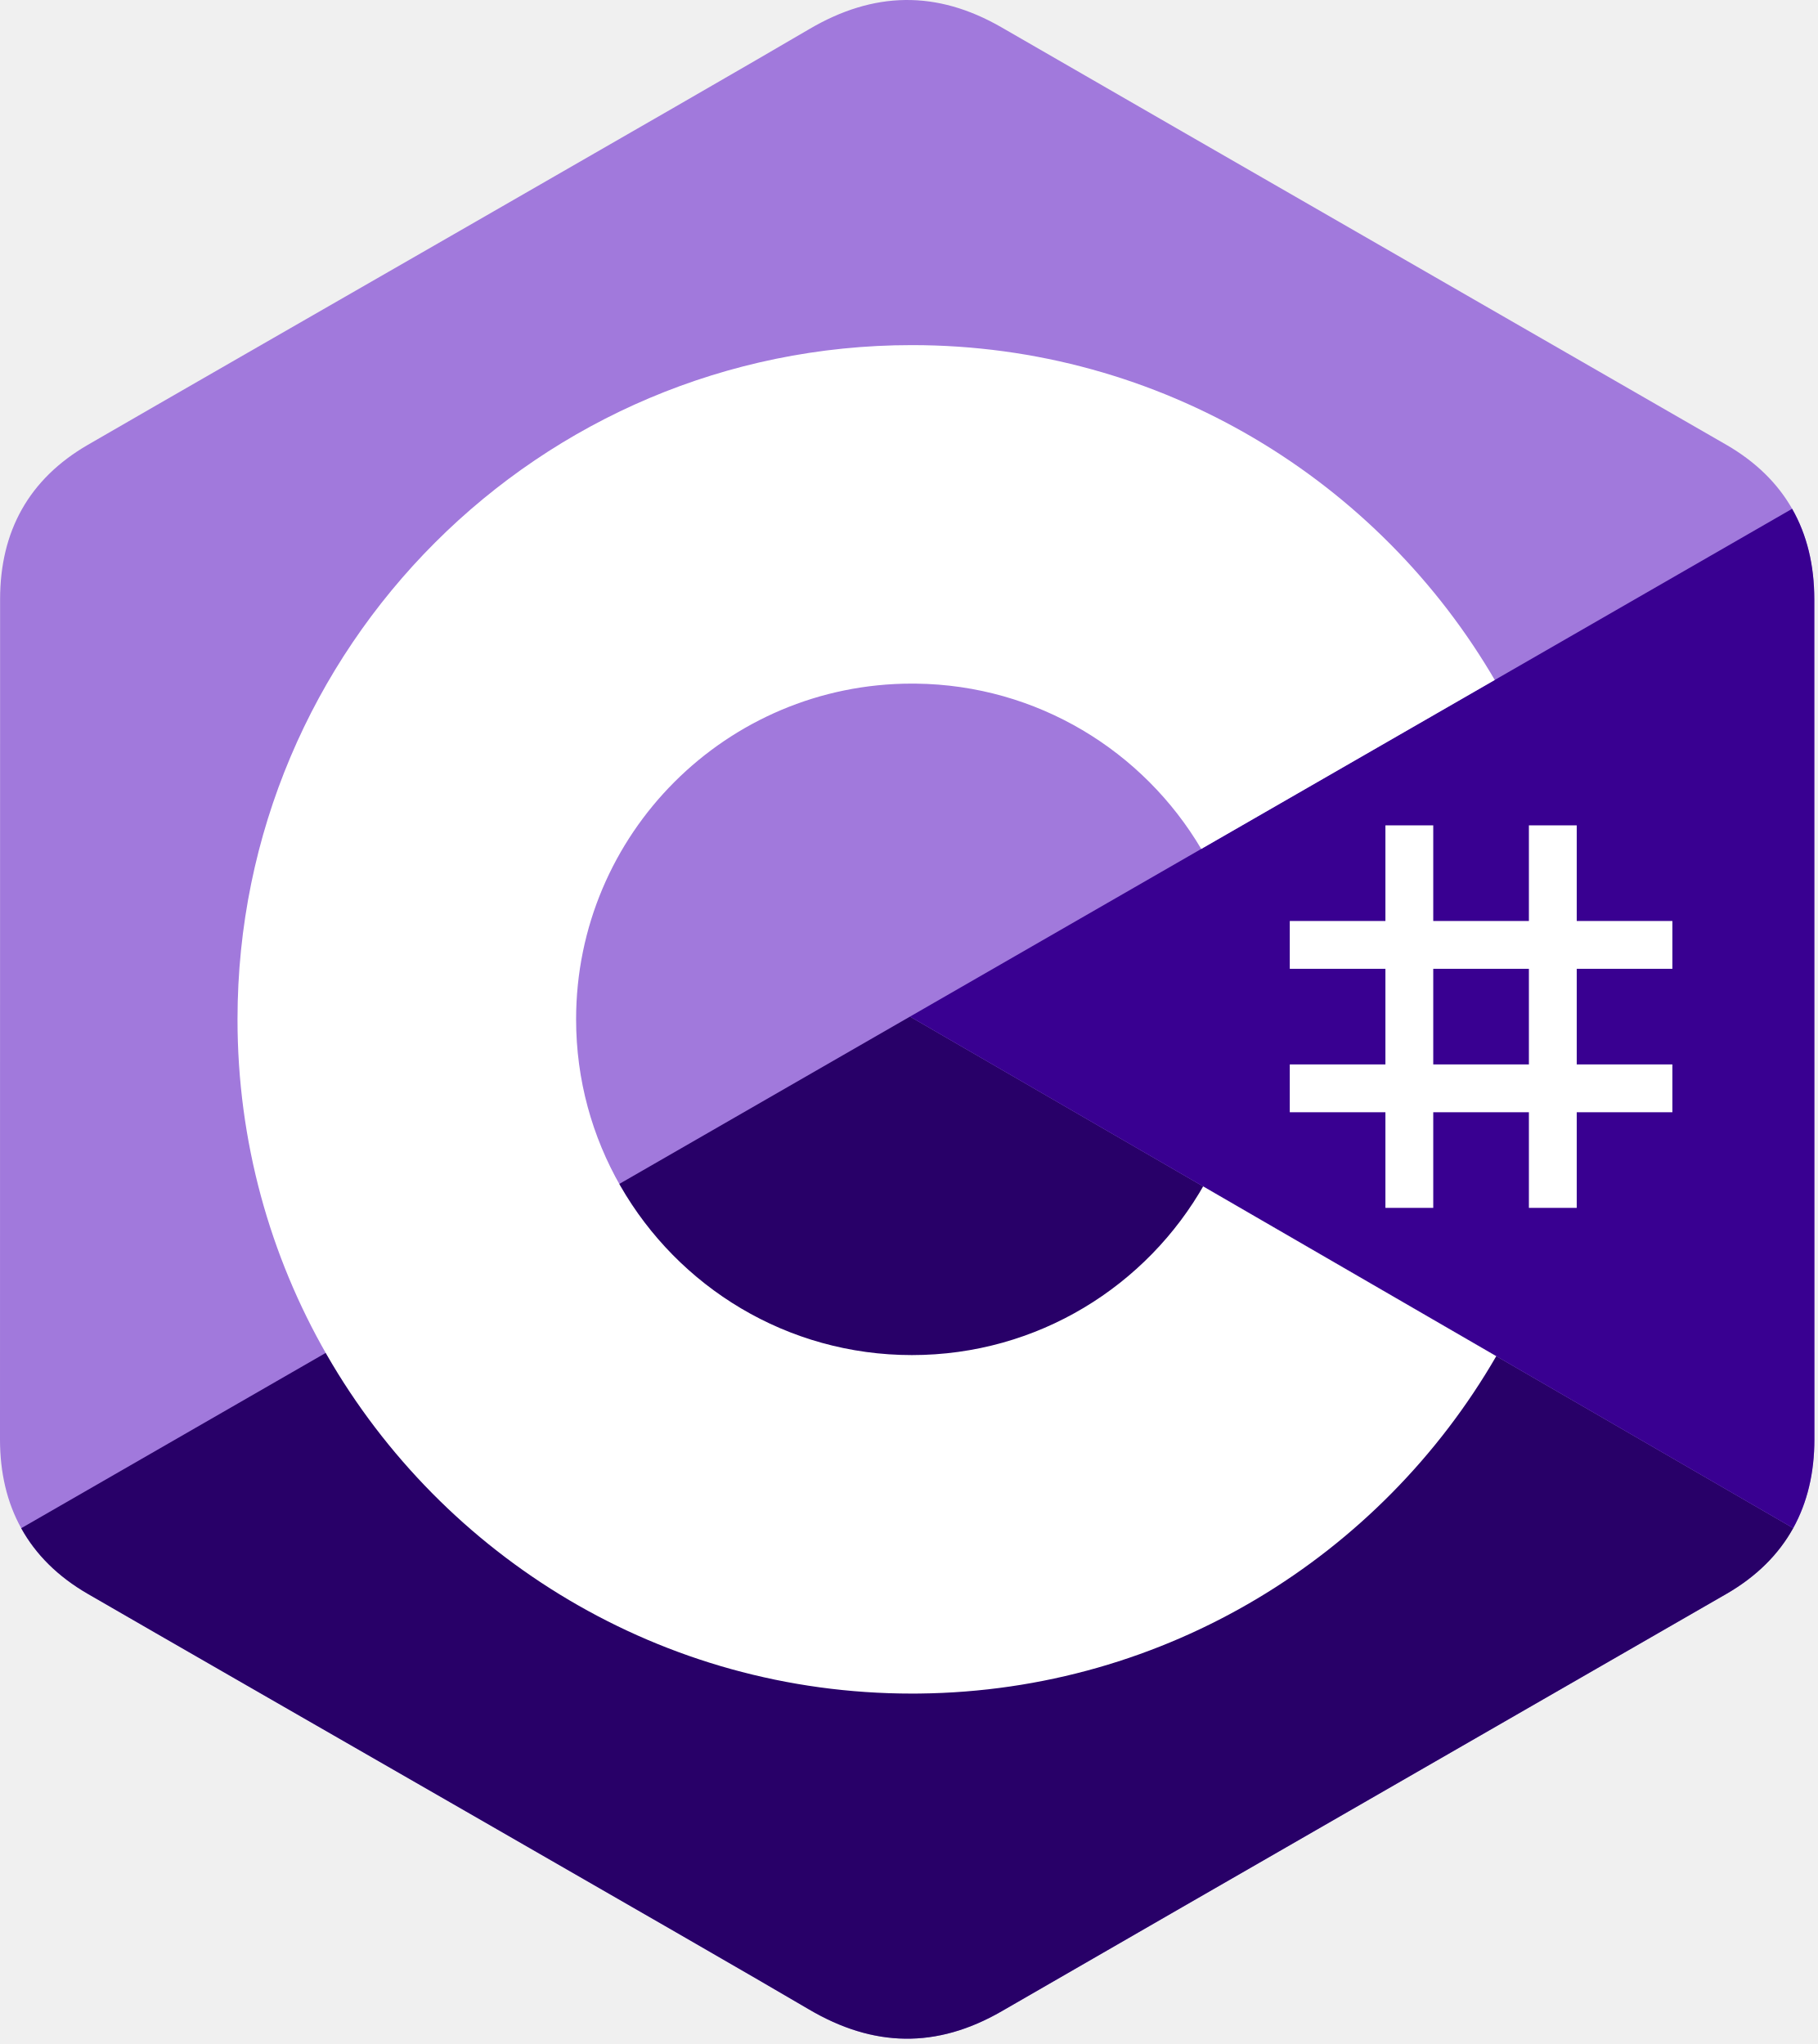
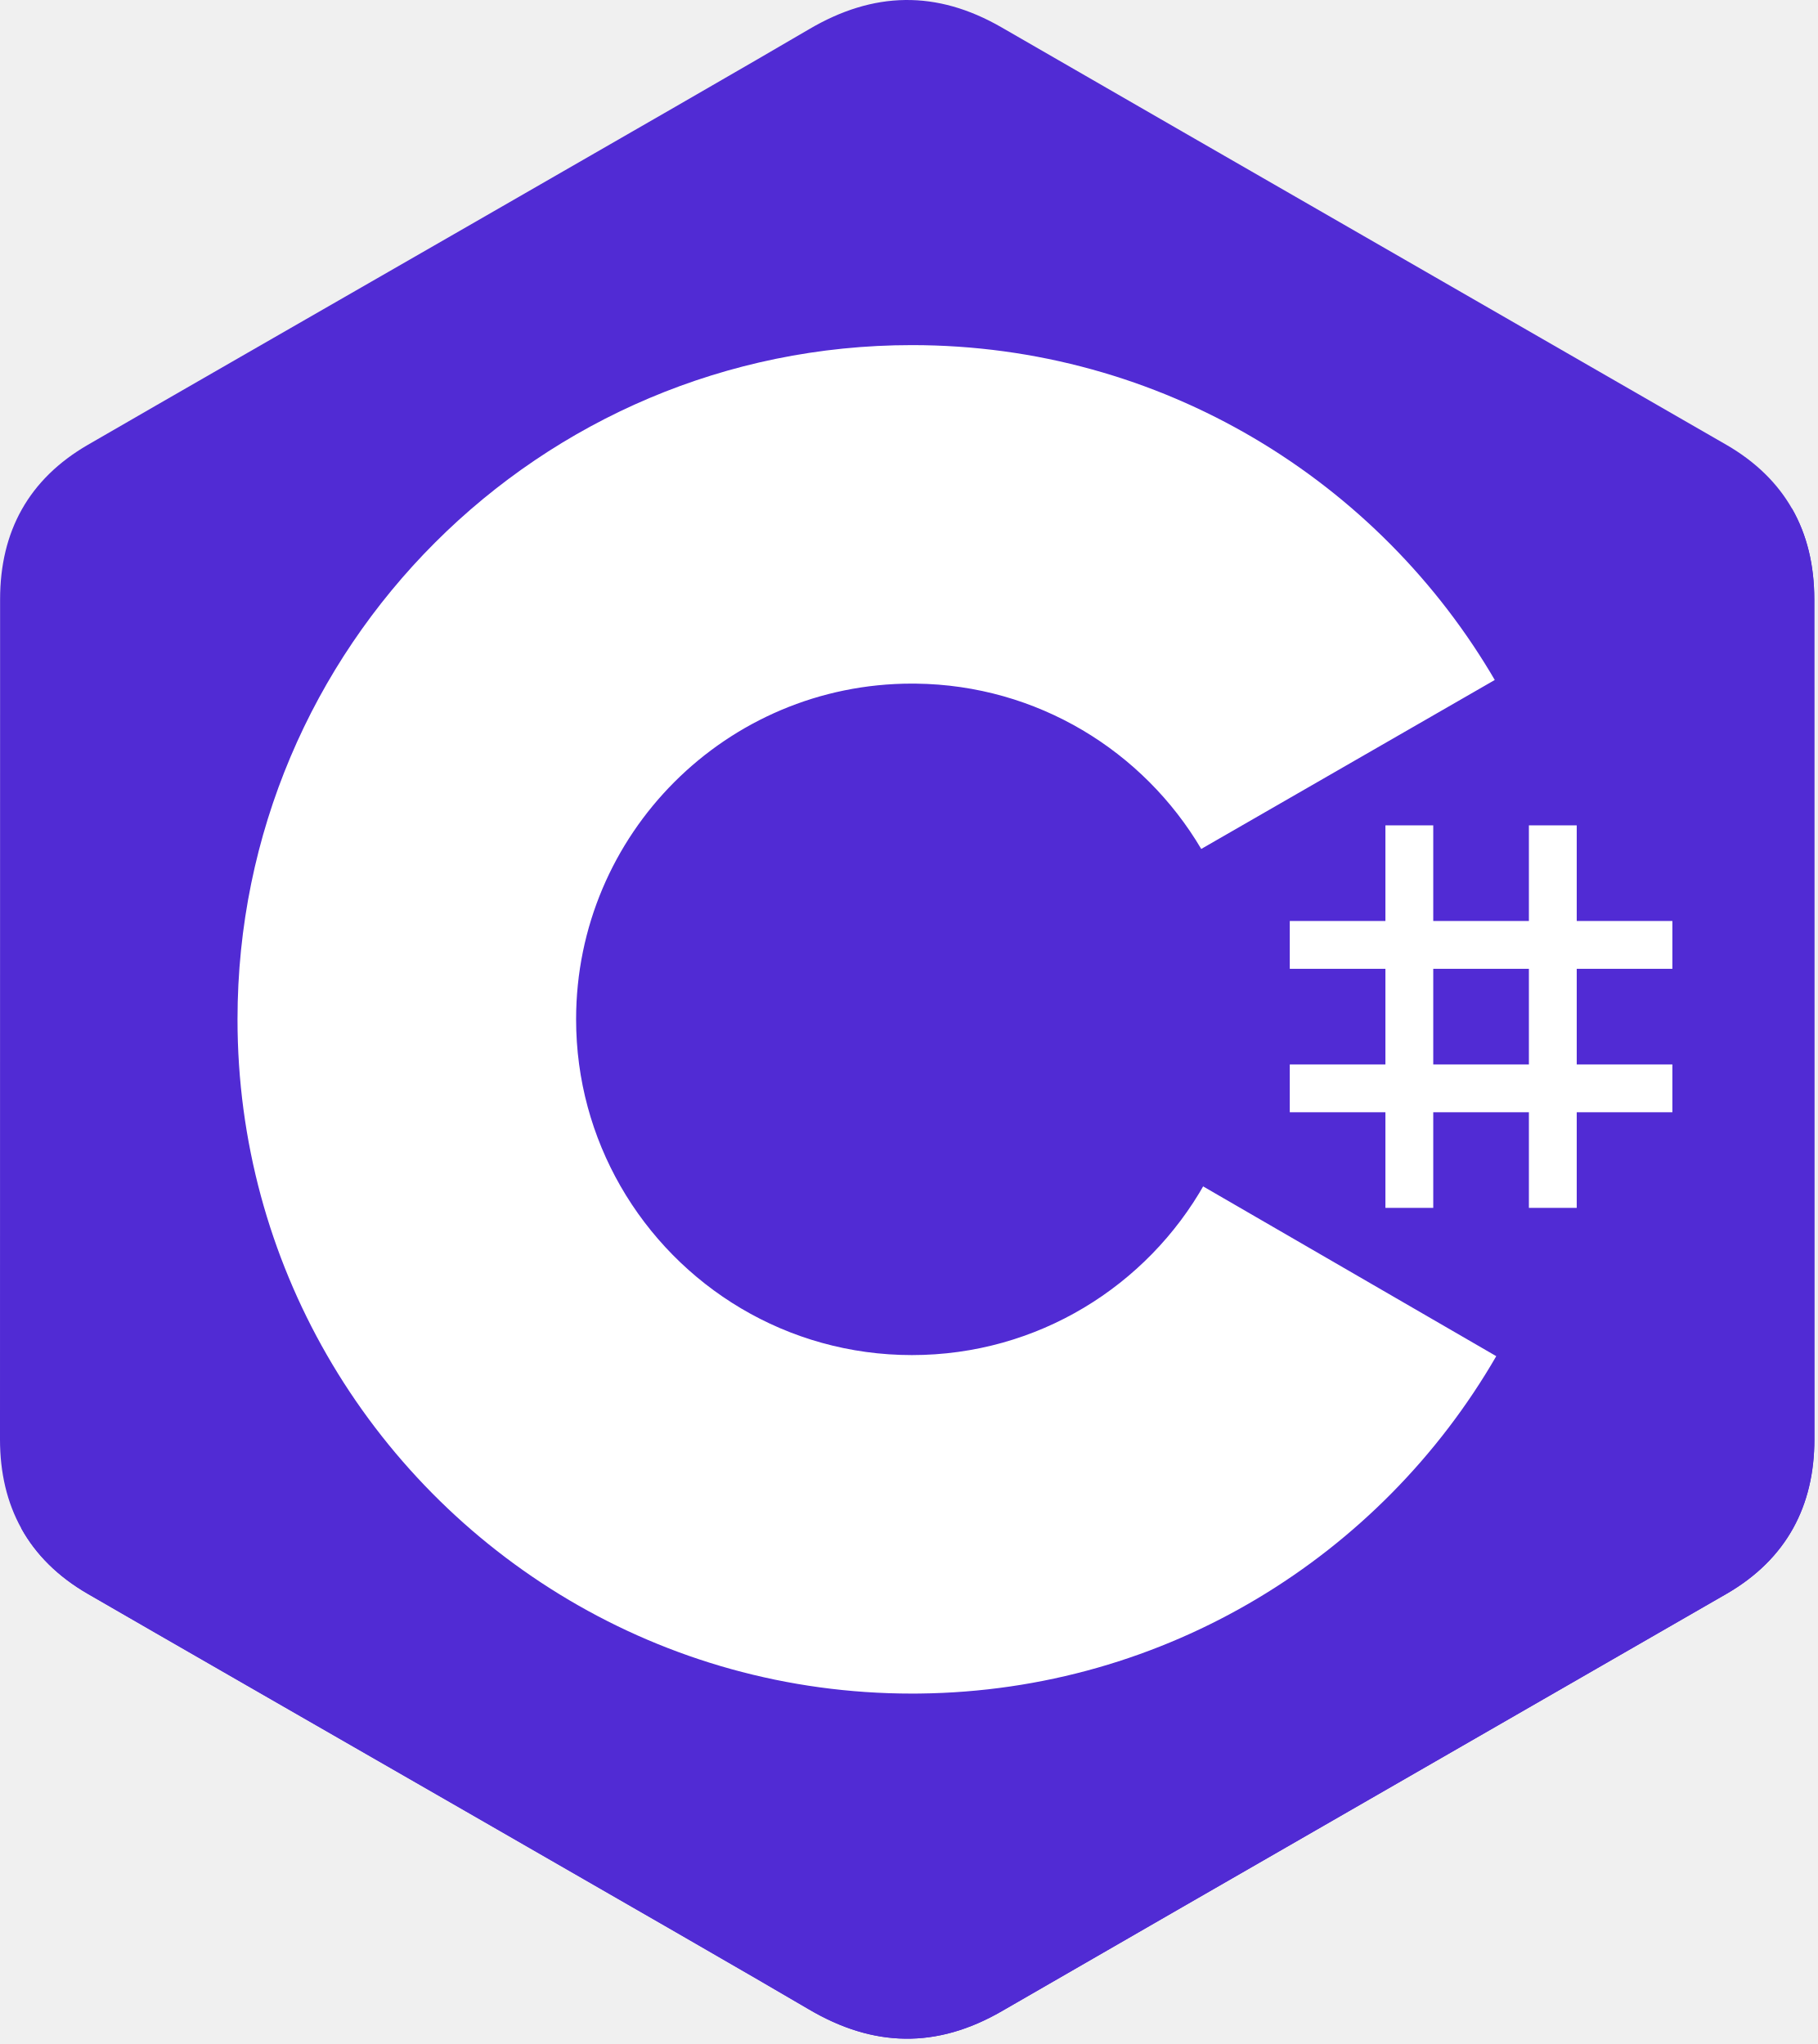
<svg xmlns="http://www.w3.org/2000/svg" width="256px" height="288px" viewBox="0 0 256 288" version="1.1" preserveAspectRatio="xMidYMid">
  <g>
-     <path d="M255.569,84.452 C255.567,79.622 254.534,75.354 252.445,71.691 C250.393,68.089 247.32,65.07 243.198,62.683 C209.173,43.064 175.115,23.505 141.101,3.866 C131.931,-1.428 123.04,-1.235 113.938,4.135 C100.395,12.122 32.59,50.969 12.385,62.672 C4.064,67.489 0.015,74.861 0.013,84.443 C0,123.898 0.013,163.352 0,202.808 C0,207.532 0.991,211.717 2.988,215.325 C5.041,219.036 8.157,222.138 12.374,224.579 C32.58,236.282 100.394,275.126 113.934,283.115 C123.04,288.488 131.931,288.68 141.104,283.384 C175.119,263.744 209.179,244.186 243.209,224.567 C247.426,222.127 250.542,219.023 252.595,215.315 C254.589,211.707 255.582,207.522 255.582,202.797 C255.582,202.797 255.582,123.908 255.569,84.452" fill="#A179DC" fill-rule="nonzero" />
-     <path d="M128.182,143.241 L2.988,215.325 C5.041,219.036 8.157,222.138 12.374,224.579 C32.58,236.282 100.394,275.126 113.934,283.115 C123.04,288.488 131.931,288.68 141.104,283.384 C175.119,263.744 209.179,244.186 243.209,224.567 C247.426,222.127 250.542,219.023 252.595,215.315 L128.182,143.241" fill="#280068" fill-rule="nonzero" />
-     <path d="M255.569,84.452 C255.567,79.622 254.534,75.354 252.445,71.691 L128.182,143.241 L252.595,215.315 C254.589,211.707 255.58,207.522 255.582,202.797 C255.582,202.797 255.582,123.908 255.569,84.452" fill="#390091" fill-rule="nonzero" />
+     <path d="M255.569,84.452 C255.567,79.622 254.534,75.354 252.445,71.691 C250.393,68.089 247.32,65.07 243.198,62.683 C209.173,43.064 175.115,23.505 141.101,3.866 C131.931,-1.428 123.04,-1.235 113.938,4.135 C100.395,12.122 32.59,50.969 12.385,62.672 C4.064,67.489 0.015,74.861 0.013,84.443 C0,123.898 0.013,163.352 0,202.808 C0,207.532 0.991,211.717 2.988,215.325 C5.041,219.036 8.157,222.138 12.374,224.579 C32.58,236.282 100.394,275.126 113.934,283.115 C123.04,288.488 131.931,288.68 141.104,283.384 C175.119,263.744 209.179,244.186 243.209,224.567 C247.426,222.127 250.542,219.023 252.595,215.315 C254.589,211.707 255.582,207.522 255.582,202.797 C255.582,202.797 255.582,123.908 255.569,84.452" fill="#512BD4" fill-rule="nonzero" />
+     <path d="M128.182,143.241 L2.988,215.325 C5.041,219.036 8.157,222.138 12.374,224.579 C32.58,236.282 100.394,275.126 113.934,283.115 C123.04,288.488 131.931,288.68 141.104,283.384 C175.119,263.744 209.179,244.186 243.209,224.567 C247.426,222.127 250.542,219.023 252.595,215.315 L128.182,143.241" fill="#512BD4" fill-rule="nonzero" />
+     <path d="M255.569,84.452 C255.567,79.622 254.534,75.354 252.445,71.691 L128.182,143.241 L252.595,215.315 C254.589,211.707 255.58,207.522 255.582,202.797 C255.582,202.797 255.582,123.908 255.569,84.452" fill="#512BD4" fill-rule="nonzero" />
    <path d="M201.892,116.294 L201.892,129.768 L215.366,129.768 L215.366,116.294 L222.103,116.294 L222.103,129.768 L235.577,129.768 L235.577,136.505 L222.103,136.505 L222.103,149.978 L235.577,149.978 L235.577,156.715 L222.103,156.715 L222.103,170.189 L215.366,170.189 L215.366,156.715 L201.892,156.715 L201.892,170.189 L195.155,170.189 L195.155,156.715 L181.682,156.715 L181.682,149.978 L195.155,149.978 L195.155,136.505 L181.682,136.505 L181.682,129.768 L195.155,129.768 L195.155,116.294 L201.892,116.294 Z M215.366,136.505 L201.892,136.505 L201.892,149.978 L215.366,149.978 L215.366,136.505 Z" fill="#FFFFFF" />
    <path d="M128.457,48.626 C163.601,48.626 194.284,67.712 210.719,96.082 L210.558,95.809 L169.21,119.617 C161.063,105.824 146.128,96.515 128.996,96.323 L128.457,96.32 C102.331,96.32 81.151,117.5 81.151,143.625 C81.151,152.169 83.428,160.178 87.39,167.095 C95.544,181.33 110.873,190.931 128.457,190.931 C146.15,190.931 161.566,181.208 169.678,166.821 L169.481,167.166 L210.768,191.084 C194.513,219.213 164.25,238.241 129.515,238.62 L128.457,238.626 C93.202,238.626 62.432,219.422 46.038,190.902 C38.035,176.979 33.456,160.838 33.456,143.625 C33.456,91.159 75.988,48.626 128.457,48.626 Z" fill="#FFFFFF" fill-rule="nonzero" />
  </g>
</svg>
